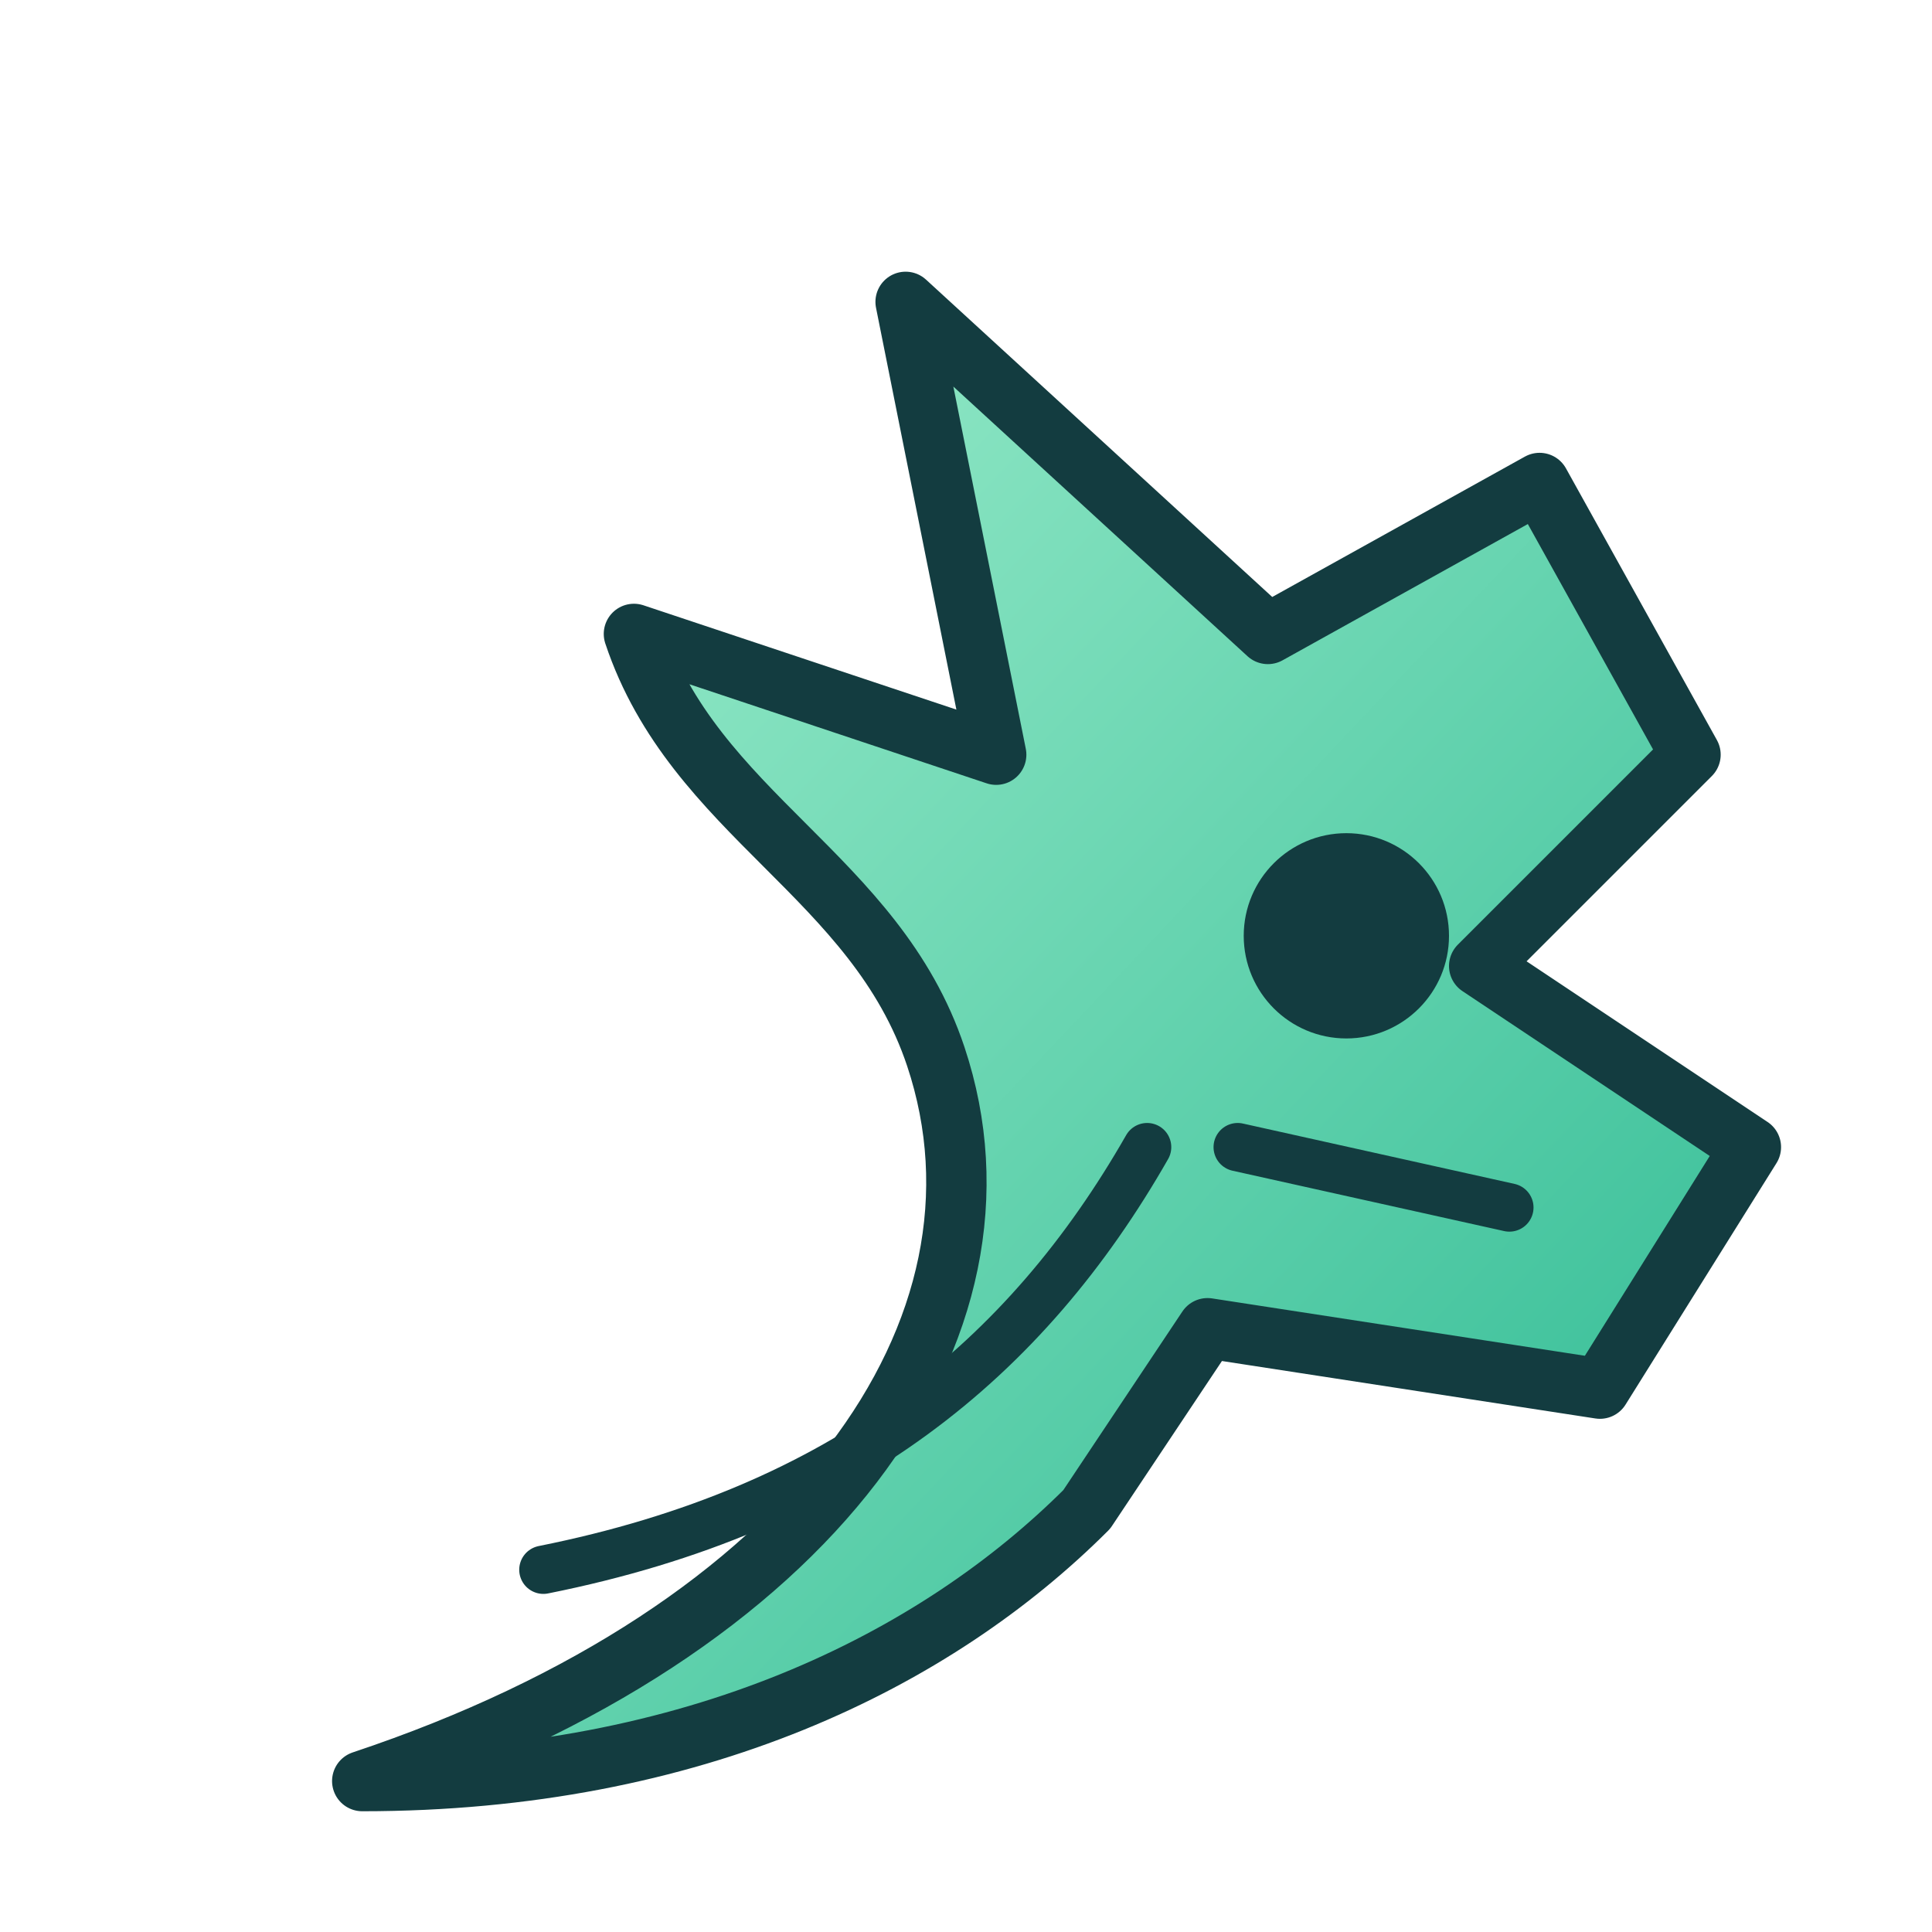
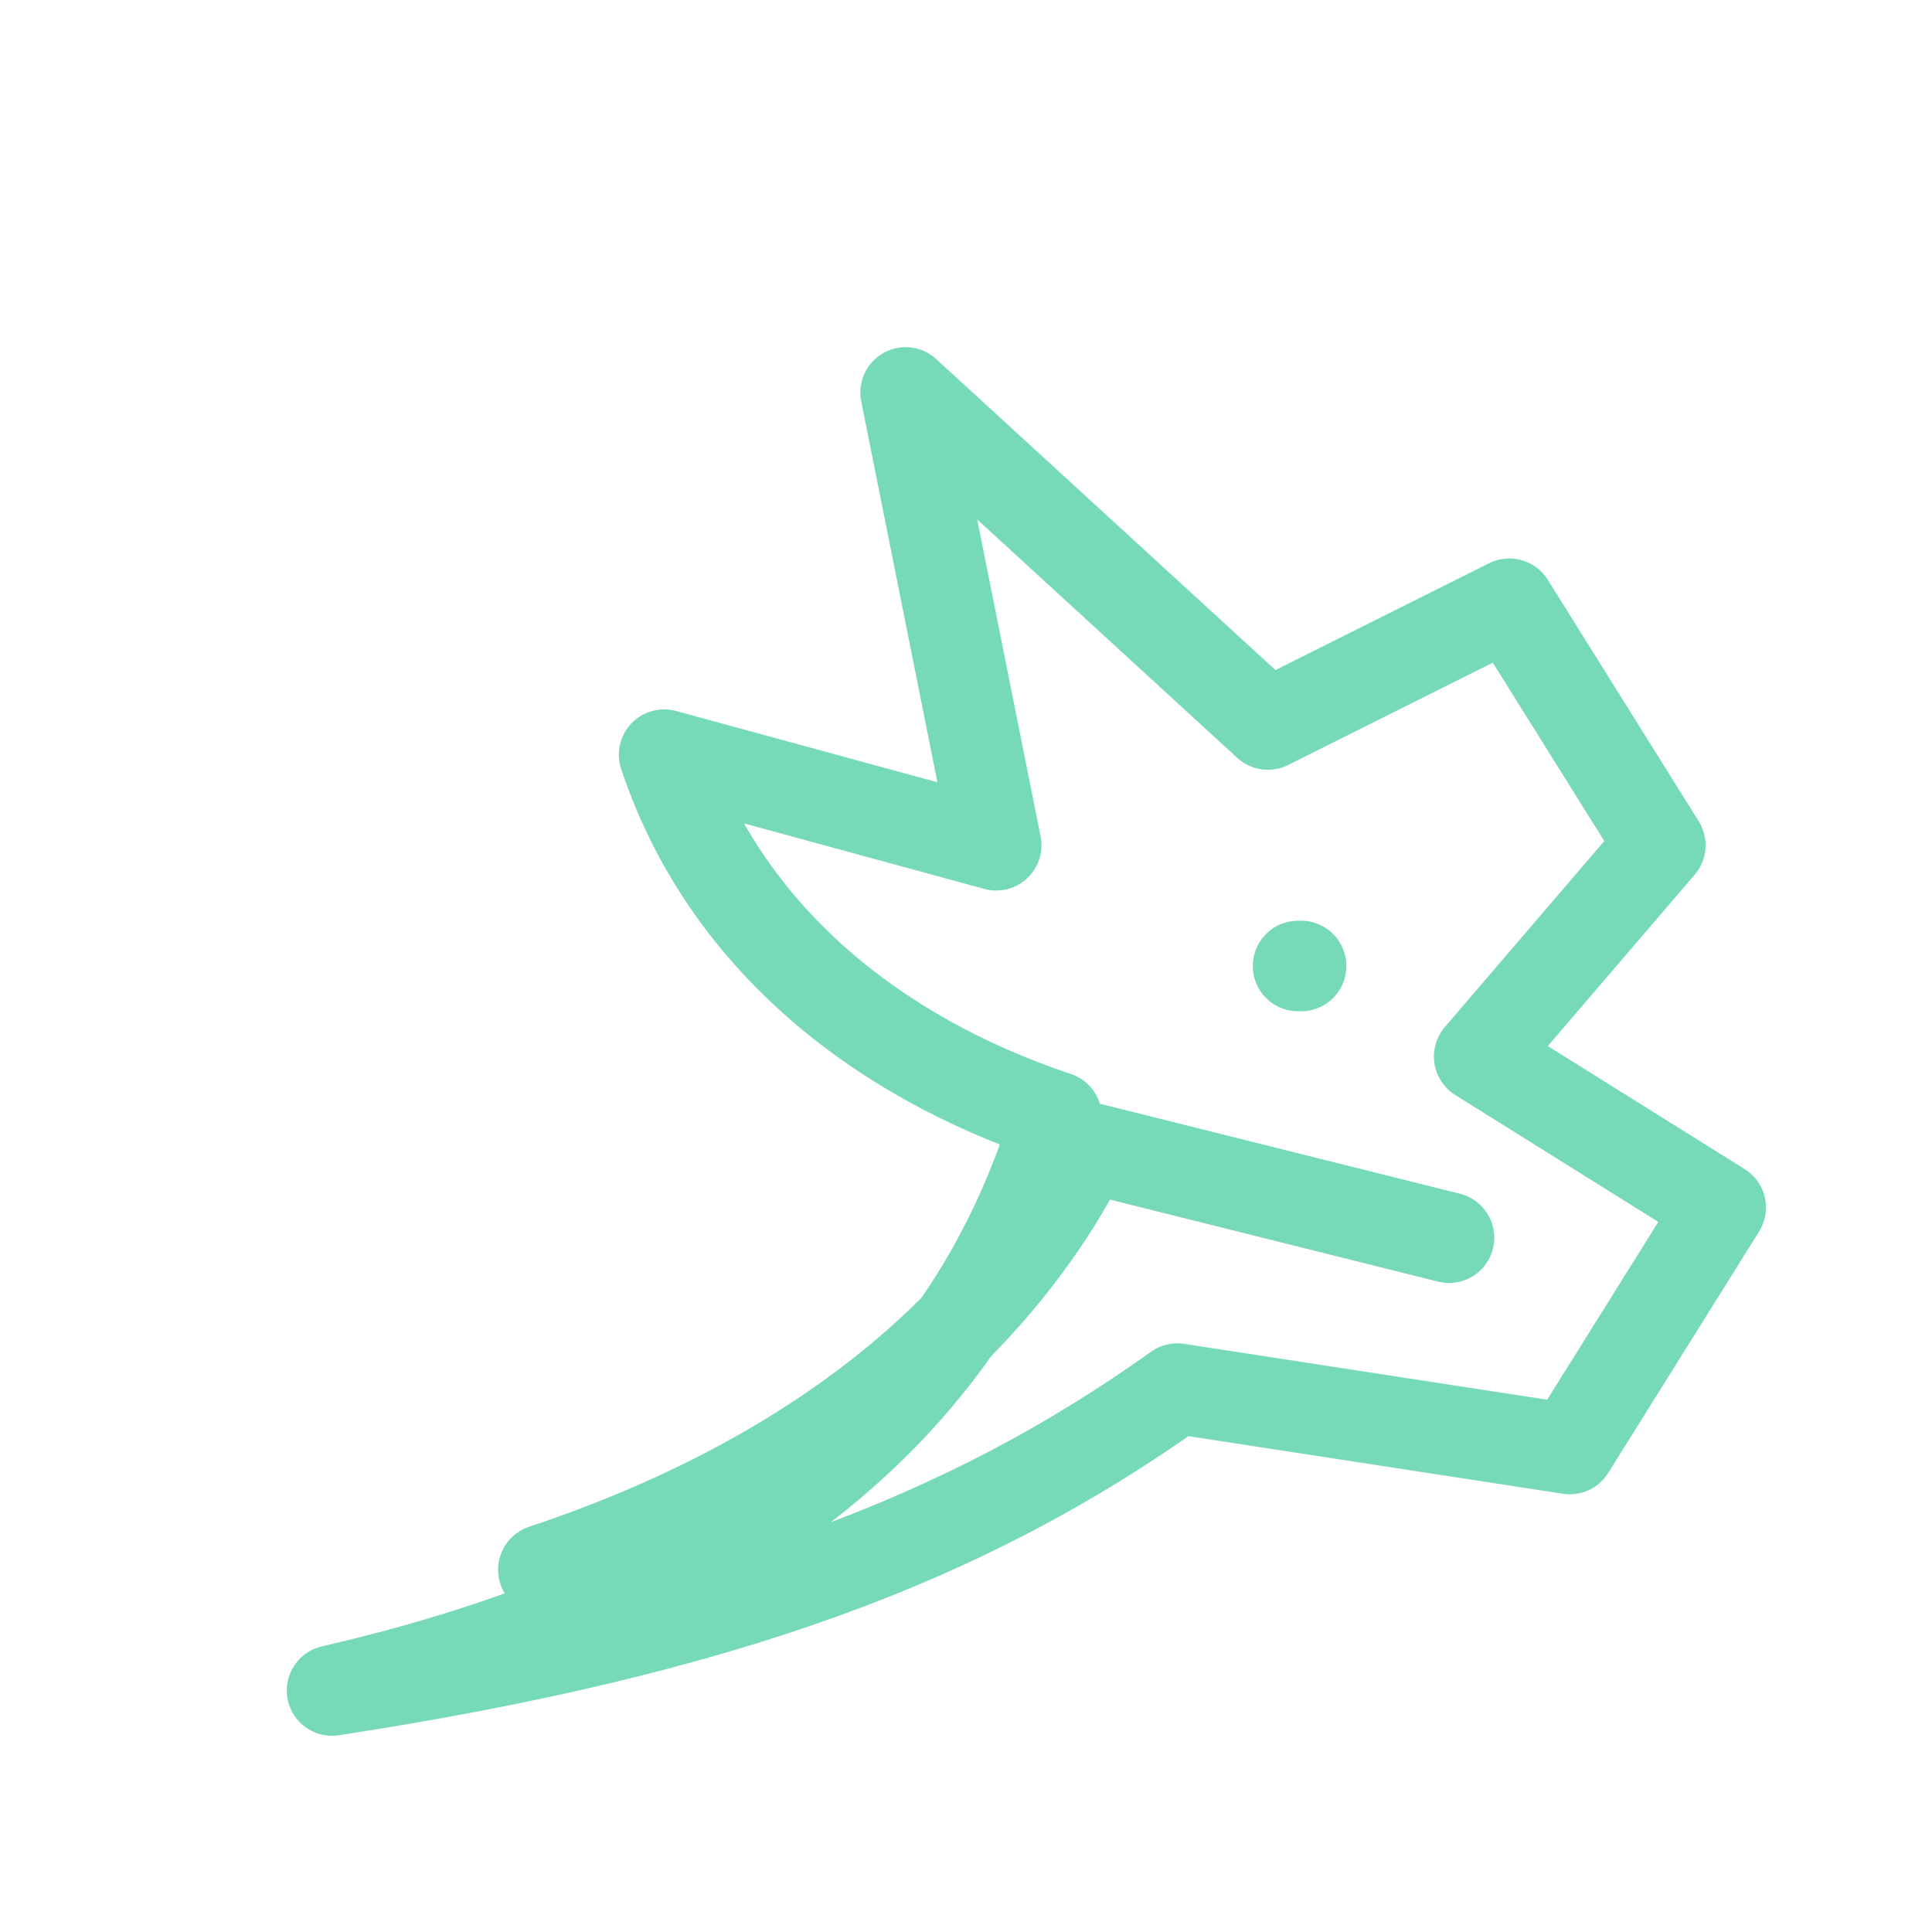
- <svg xmlns="http://www.w3.org/2000/svg" viewBox="0 0 64 64" width="64" height="64" role="img" aria-label="dragon">
-   <defs>
-     <linearGradient id="color" x1="0" y1="0" x2="1" y2="1">
-       <stop stop-color="#a5f1d0" />
-       <stop offset="1" stop-color="#2ab891" />
-     </linearGradient>
-   </defs>
-   <path d="M12 59c15-5 22-15 19-24-2-6-8-8-10-14l12 4-3-15 12 11 9-5 5 9-7 7 9 6-5 8-13-2-4 6C31 55 23 59 12 59Z" fill="url(#color)" stroke="#133c40" stroke-width="2" stroke-linejoin="round" stroke-linecap="round" />
-   <path d="M42 31a2.6 2.6 0 1 0 5.2 0 2.6 2.6 0 0 0-5.2 0Z" fill="#133c40" stroke="#133c40" stroke-width="1.6" stroke-linejoin="round" stroke-linecap="round" />
-   <path d="M50 40l-9-2M18 52c10-2 16-7 20-14" fill="none" stroke="#133c40" stroke-width="1.6" stroke-linejoin="round" stroke-linecap="round" />
+ <svg xmlns="http://www.w3.org/2000/svg" viewBox="0 0 64 64" width="64" height="64" role="img" aria-label="dragon" fill="none" stroke="#76daba" stroke-width="3" stroke-linejoin="round" stroke-linecap="round">
+   <path d="M11 56c13-3 21-9 24-19-6-2-11-6-13-12l11 3-3-15 12 11 8-4 5 8-6 7 8 5-5 8-13-2c-7 5-15 8-28 10Z" />
+   <path d="M43 32h.1M36 38l12 3M18 52c9-3 15-8 18-14" />
</svg>
